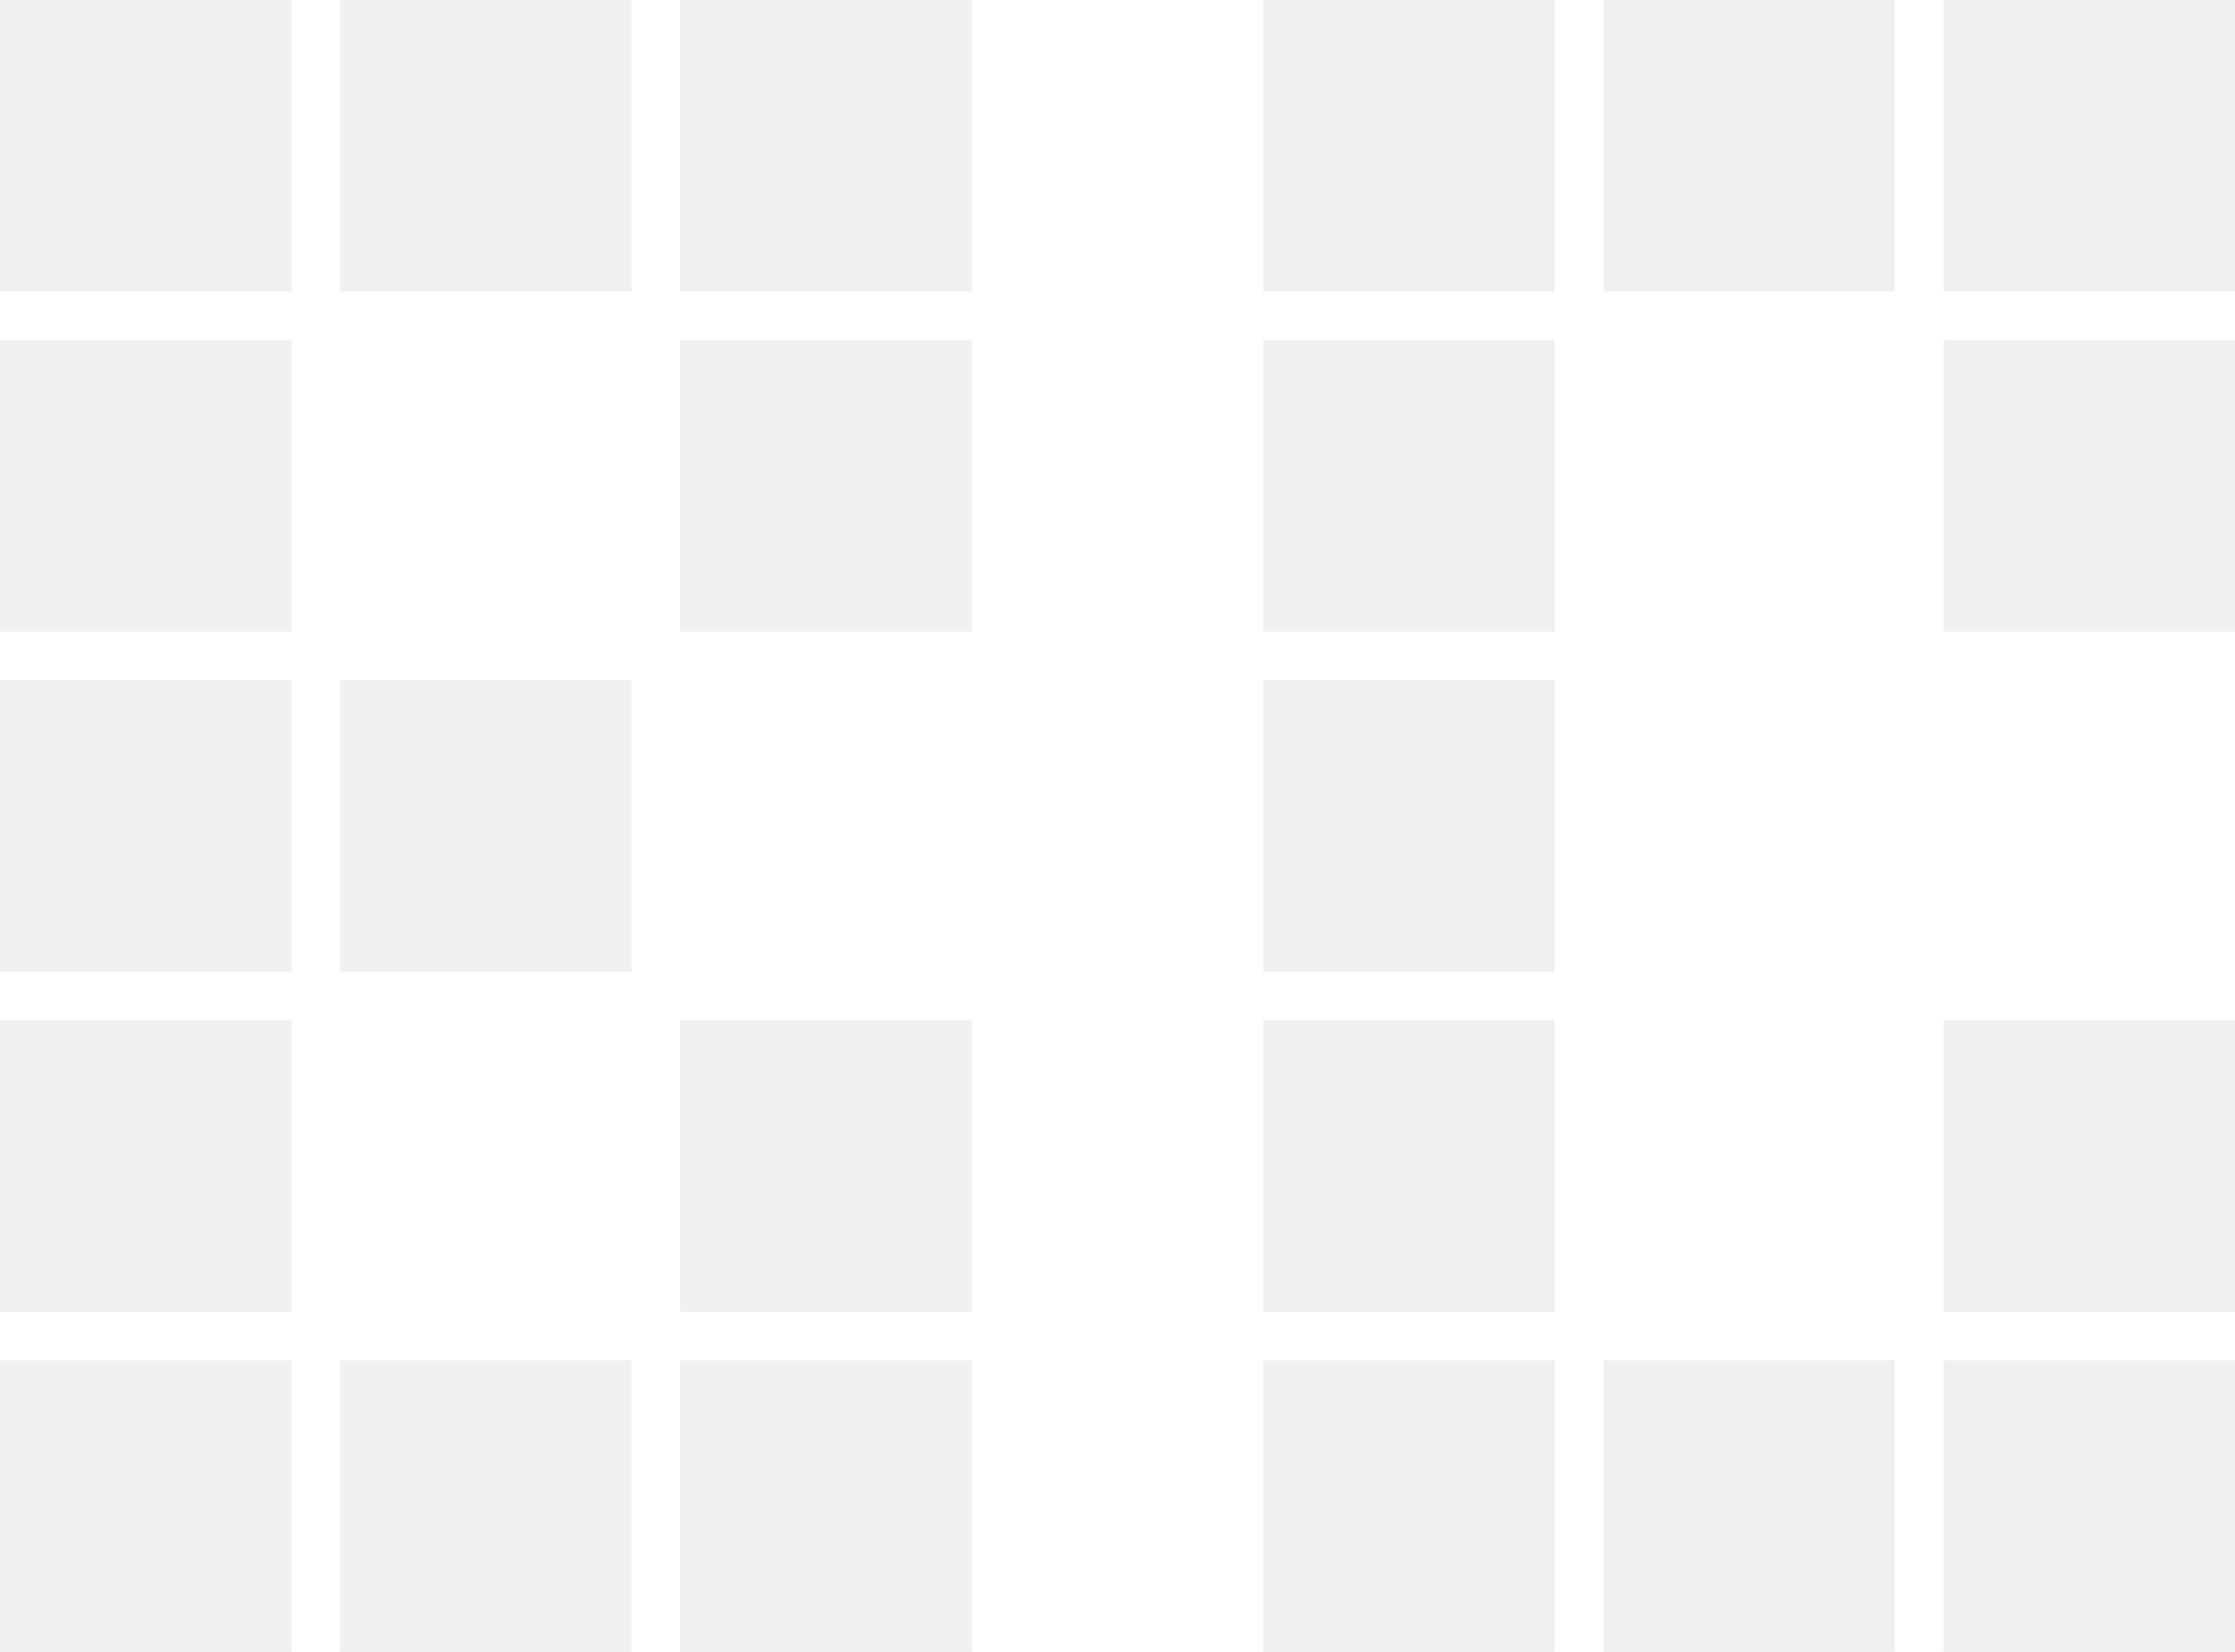
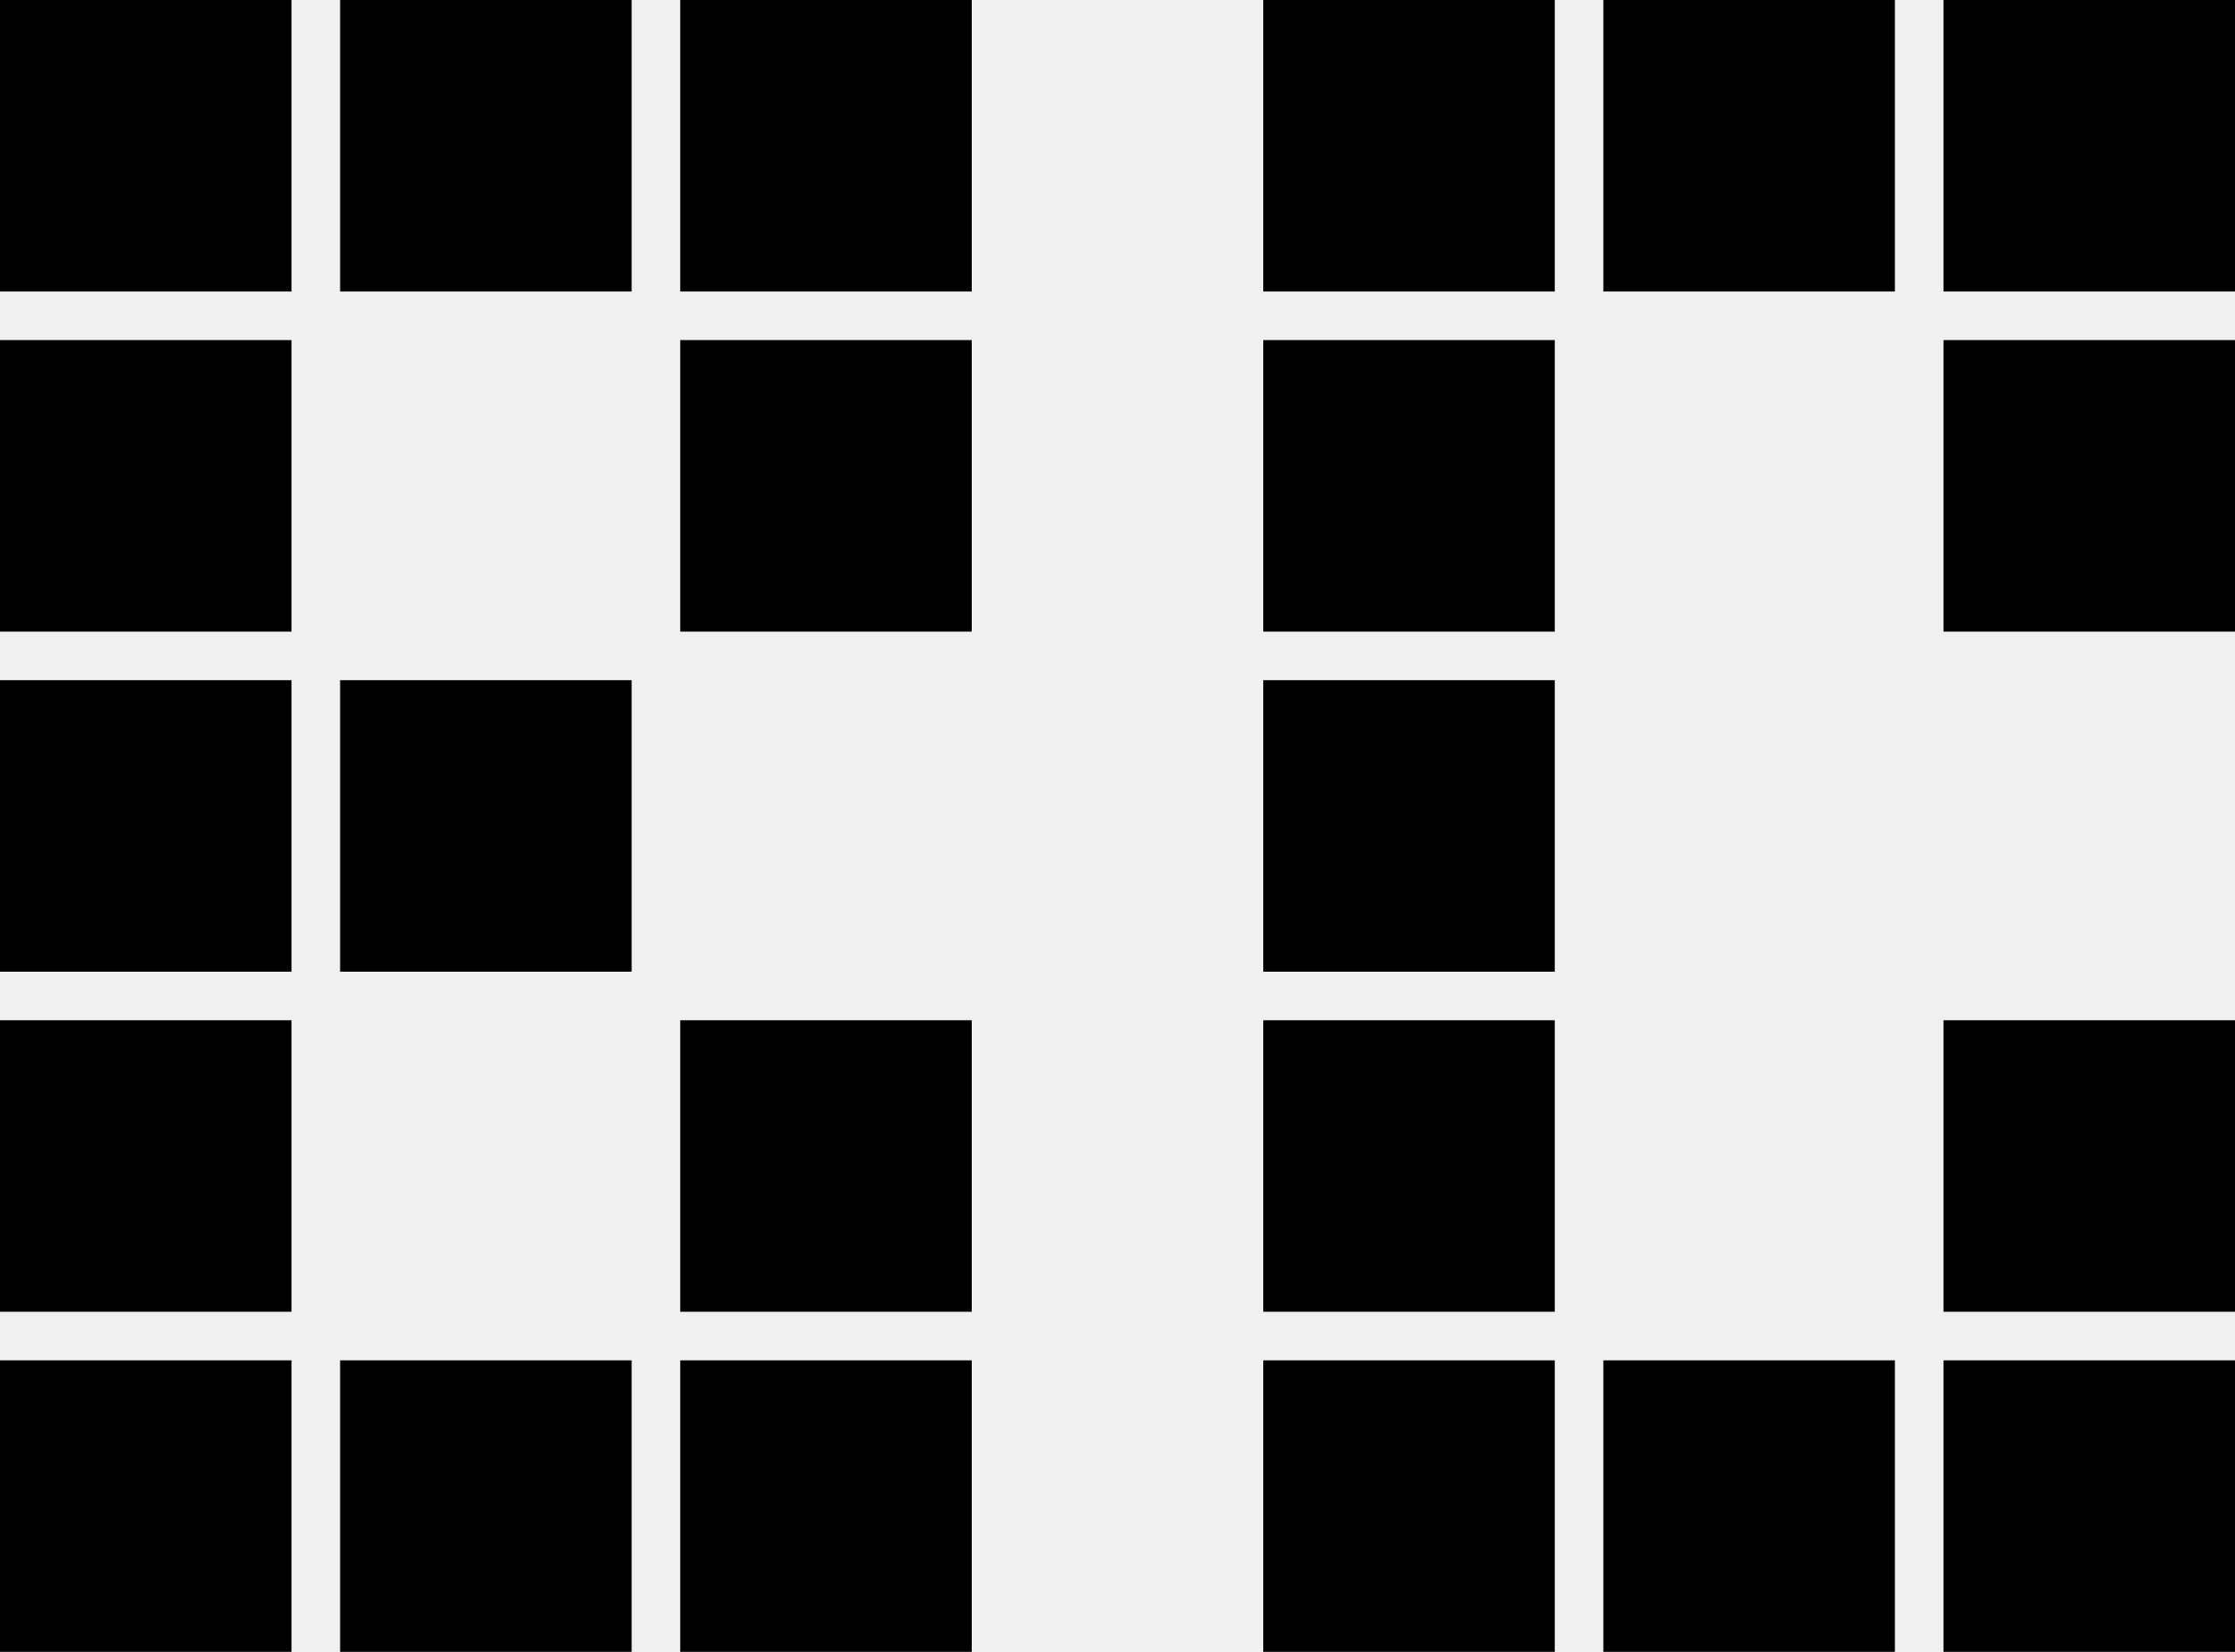
<svg xmlns="http://www.w3.org/2000/svg" viewBox="0 0 46 34" enable-background="new 0 0 46 34">
-   <path fill="#fff" d="M46 7v-1h-6v-6h-1v6h-6v-6h-1v6h-6v-6h-6v6h-6v-6h-1v6h-6v-6h-1v6h-6v1h6v6h-6v1h6v6h-6v1h6v6h-6v1h6v6h1v-6h6v6h1v-6h6v6h6v-6h6v6h1v-6h6v6h1v-6h6v-1h-6v-6h6v-8h-6v-6h6zm-33 13h-6v-6h6v6zm7 7h-6v-6h6v6zm0-14h-6v-6h6v6zm12 14h-6v-6h6v6zm0-7h-6v-6h6v6zm0-7h-6v-6h6v6z" />
+   <path d="M14 0h6v6h-6zM14 7h6v6h-6zM14 21h6v6h-6zM0 0h6v6h-6zM7 14h6v6h-6zM7 0h6v6h-6zM0 7h6v6h-6zM26 0h6v6h-6zM26 14h6v6h-6zM26 7h6v6h-6zM26 21h6v6h-6zM33 0h6v6h-6zM40 21h6v6h-6zM40 28h6v6h-6zM0 14h6v6h-6zM33 28h6v6h-6zM40 0h6v6h-6zM40 7h6v6h-6zM0 28h6v6h-6zM26 28h6v6h-6zM0 21h6v6h-6zM7 28h6v6h-6zM14 28h6v6h-6z" />
</svg>
